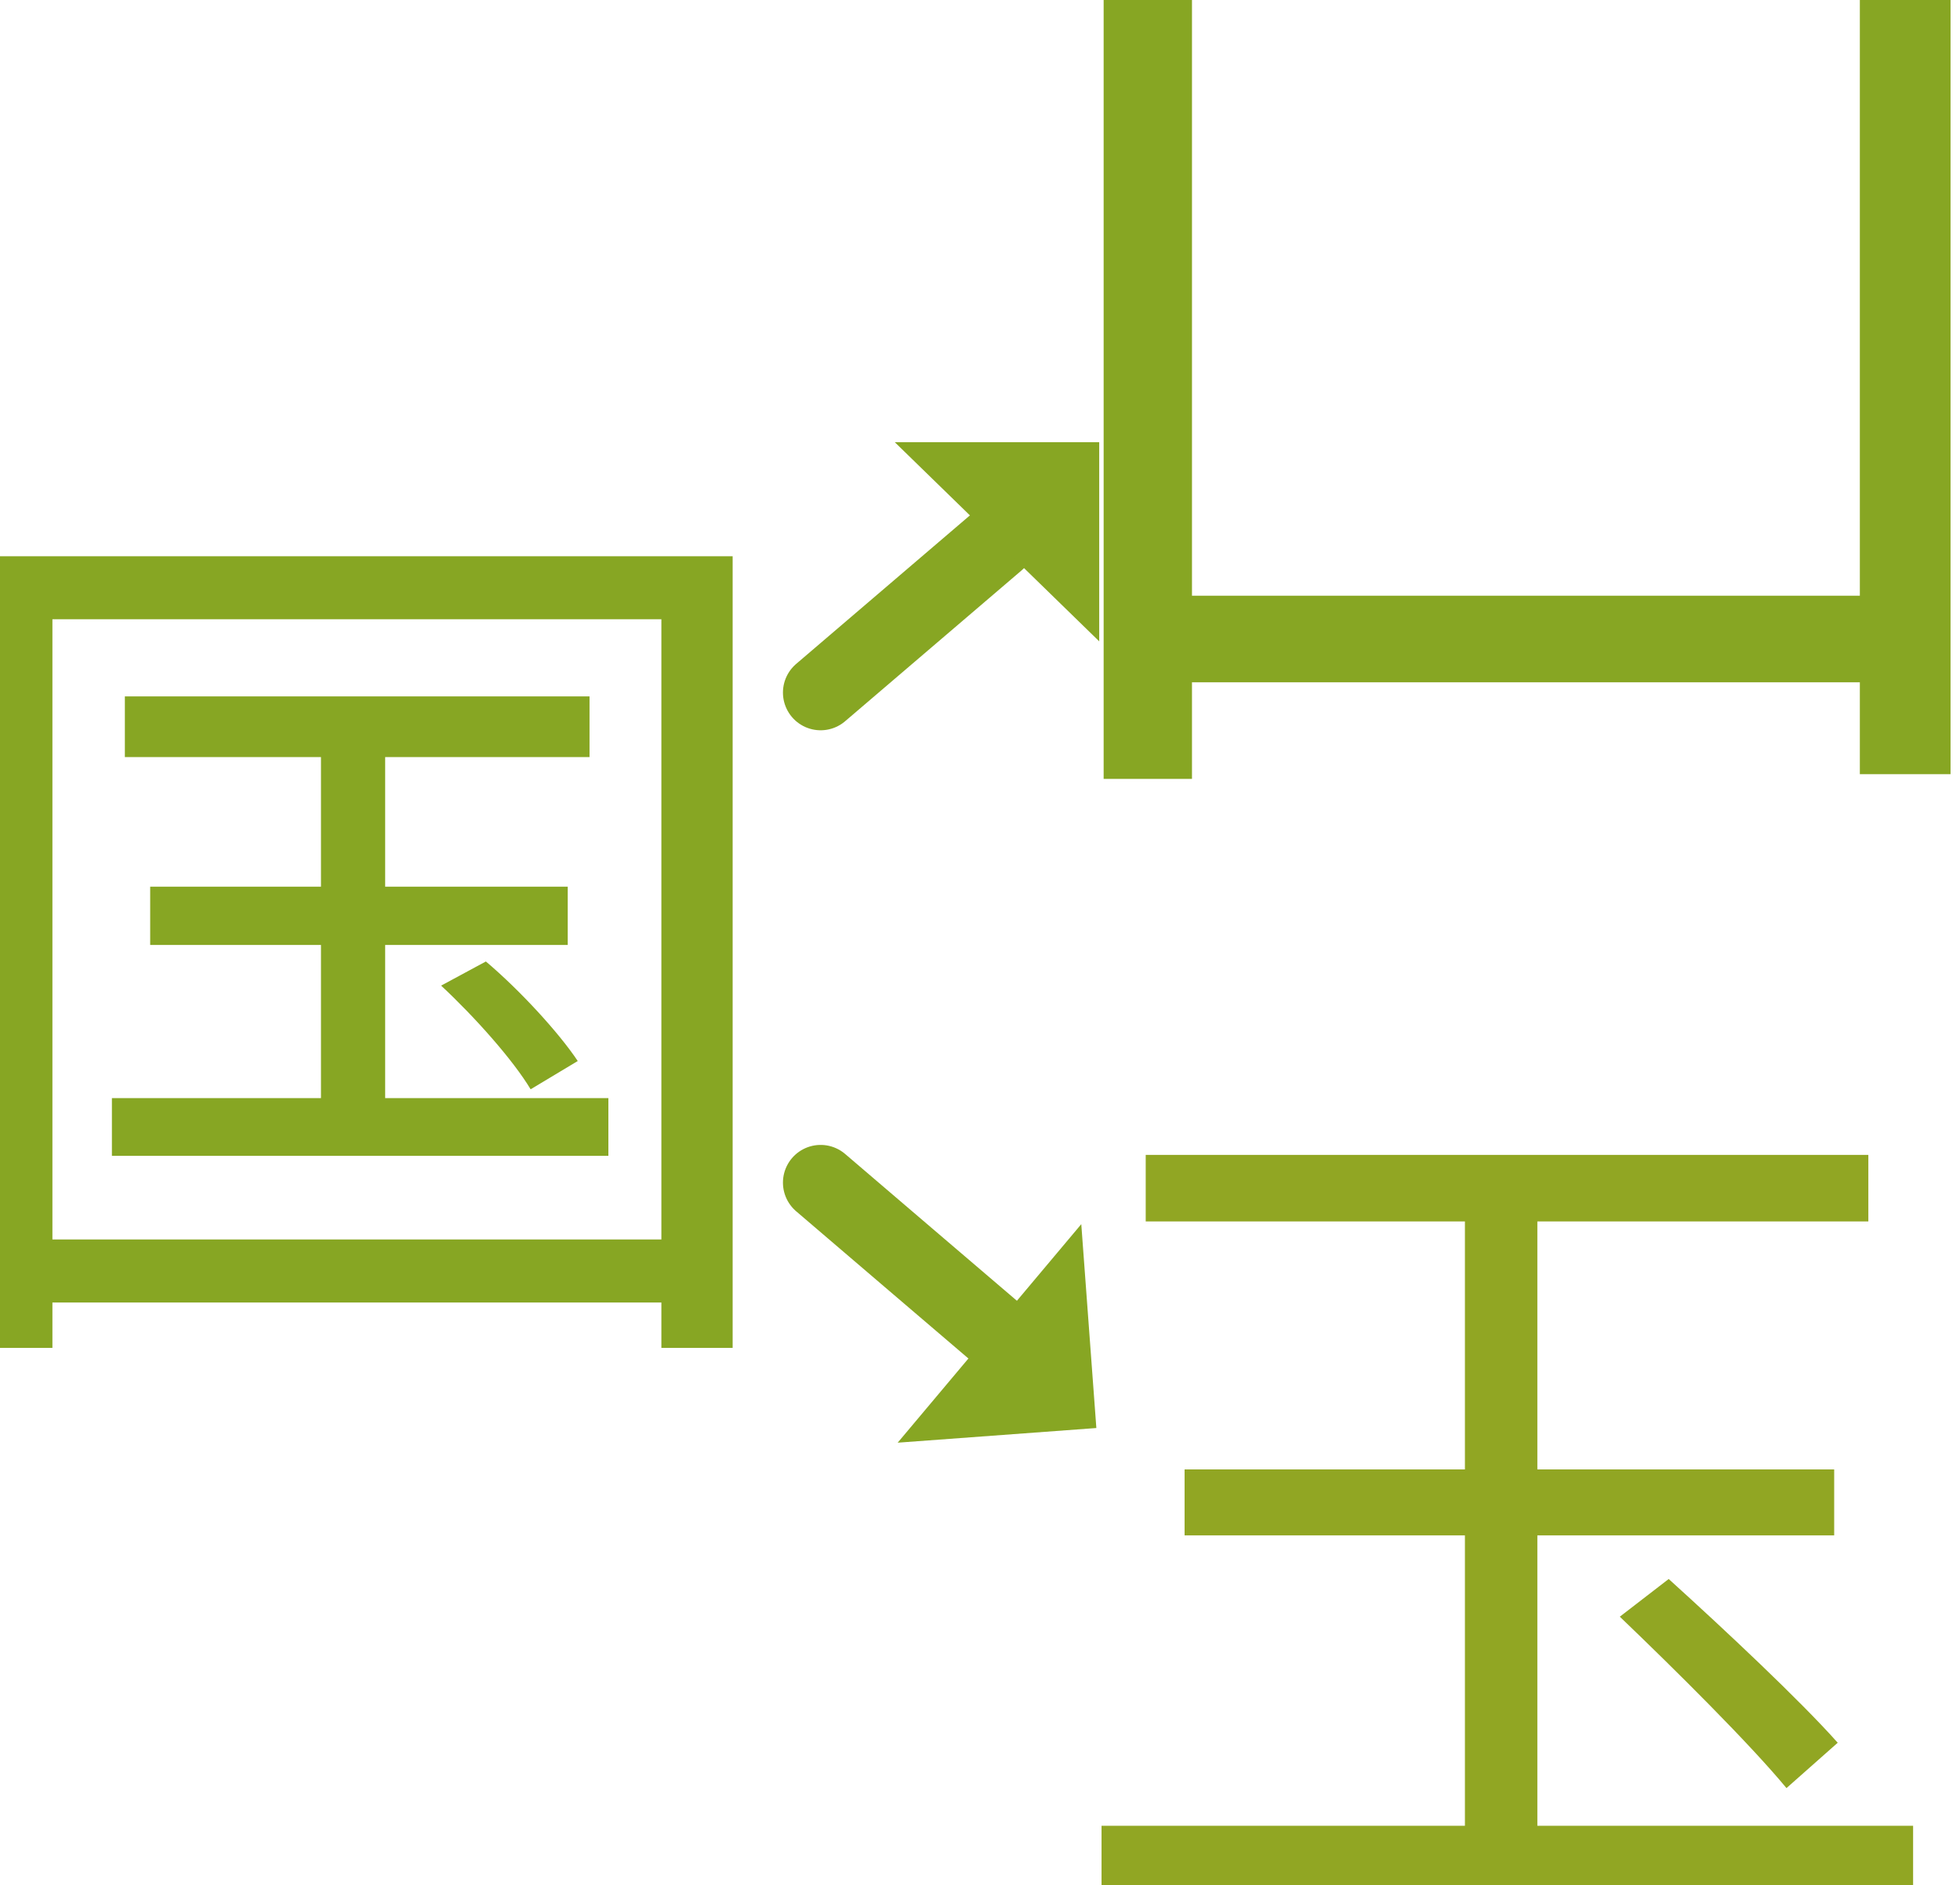
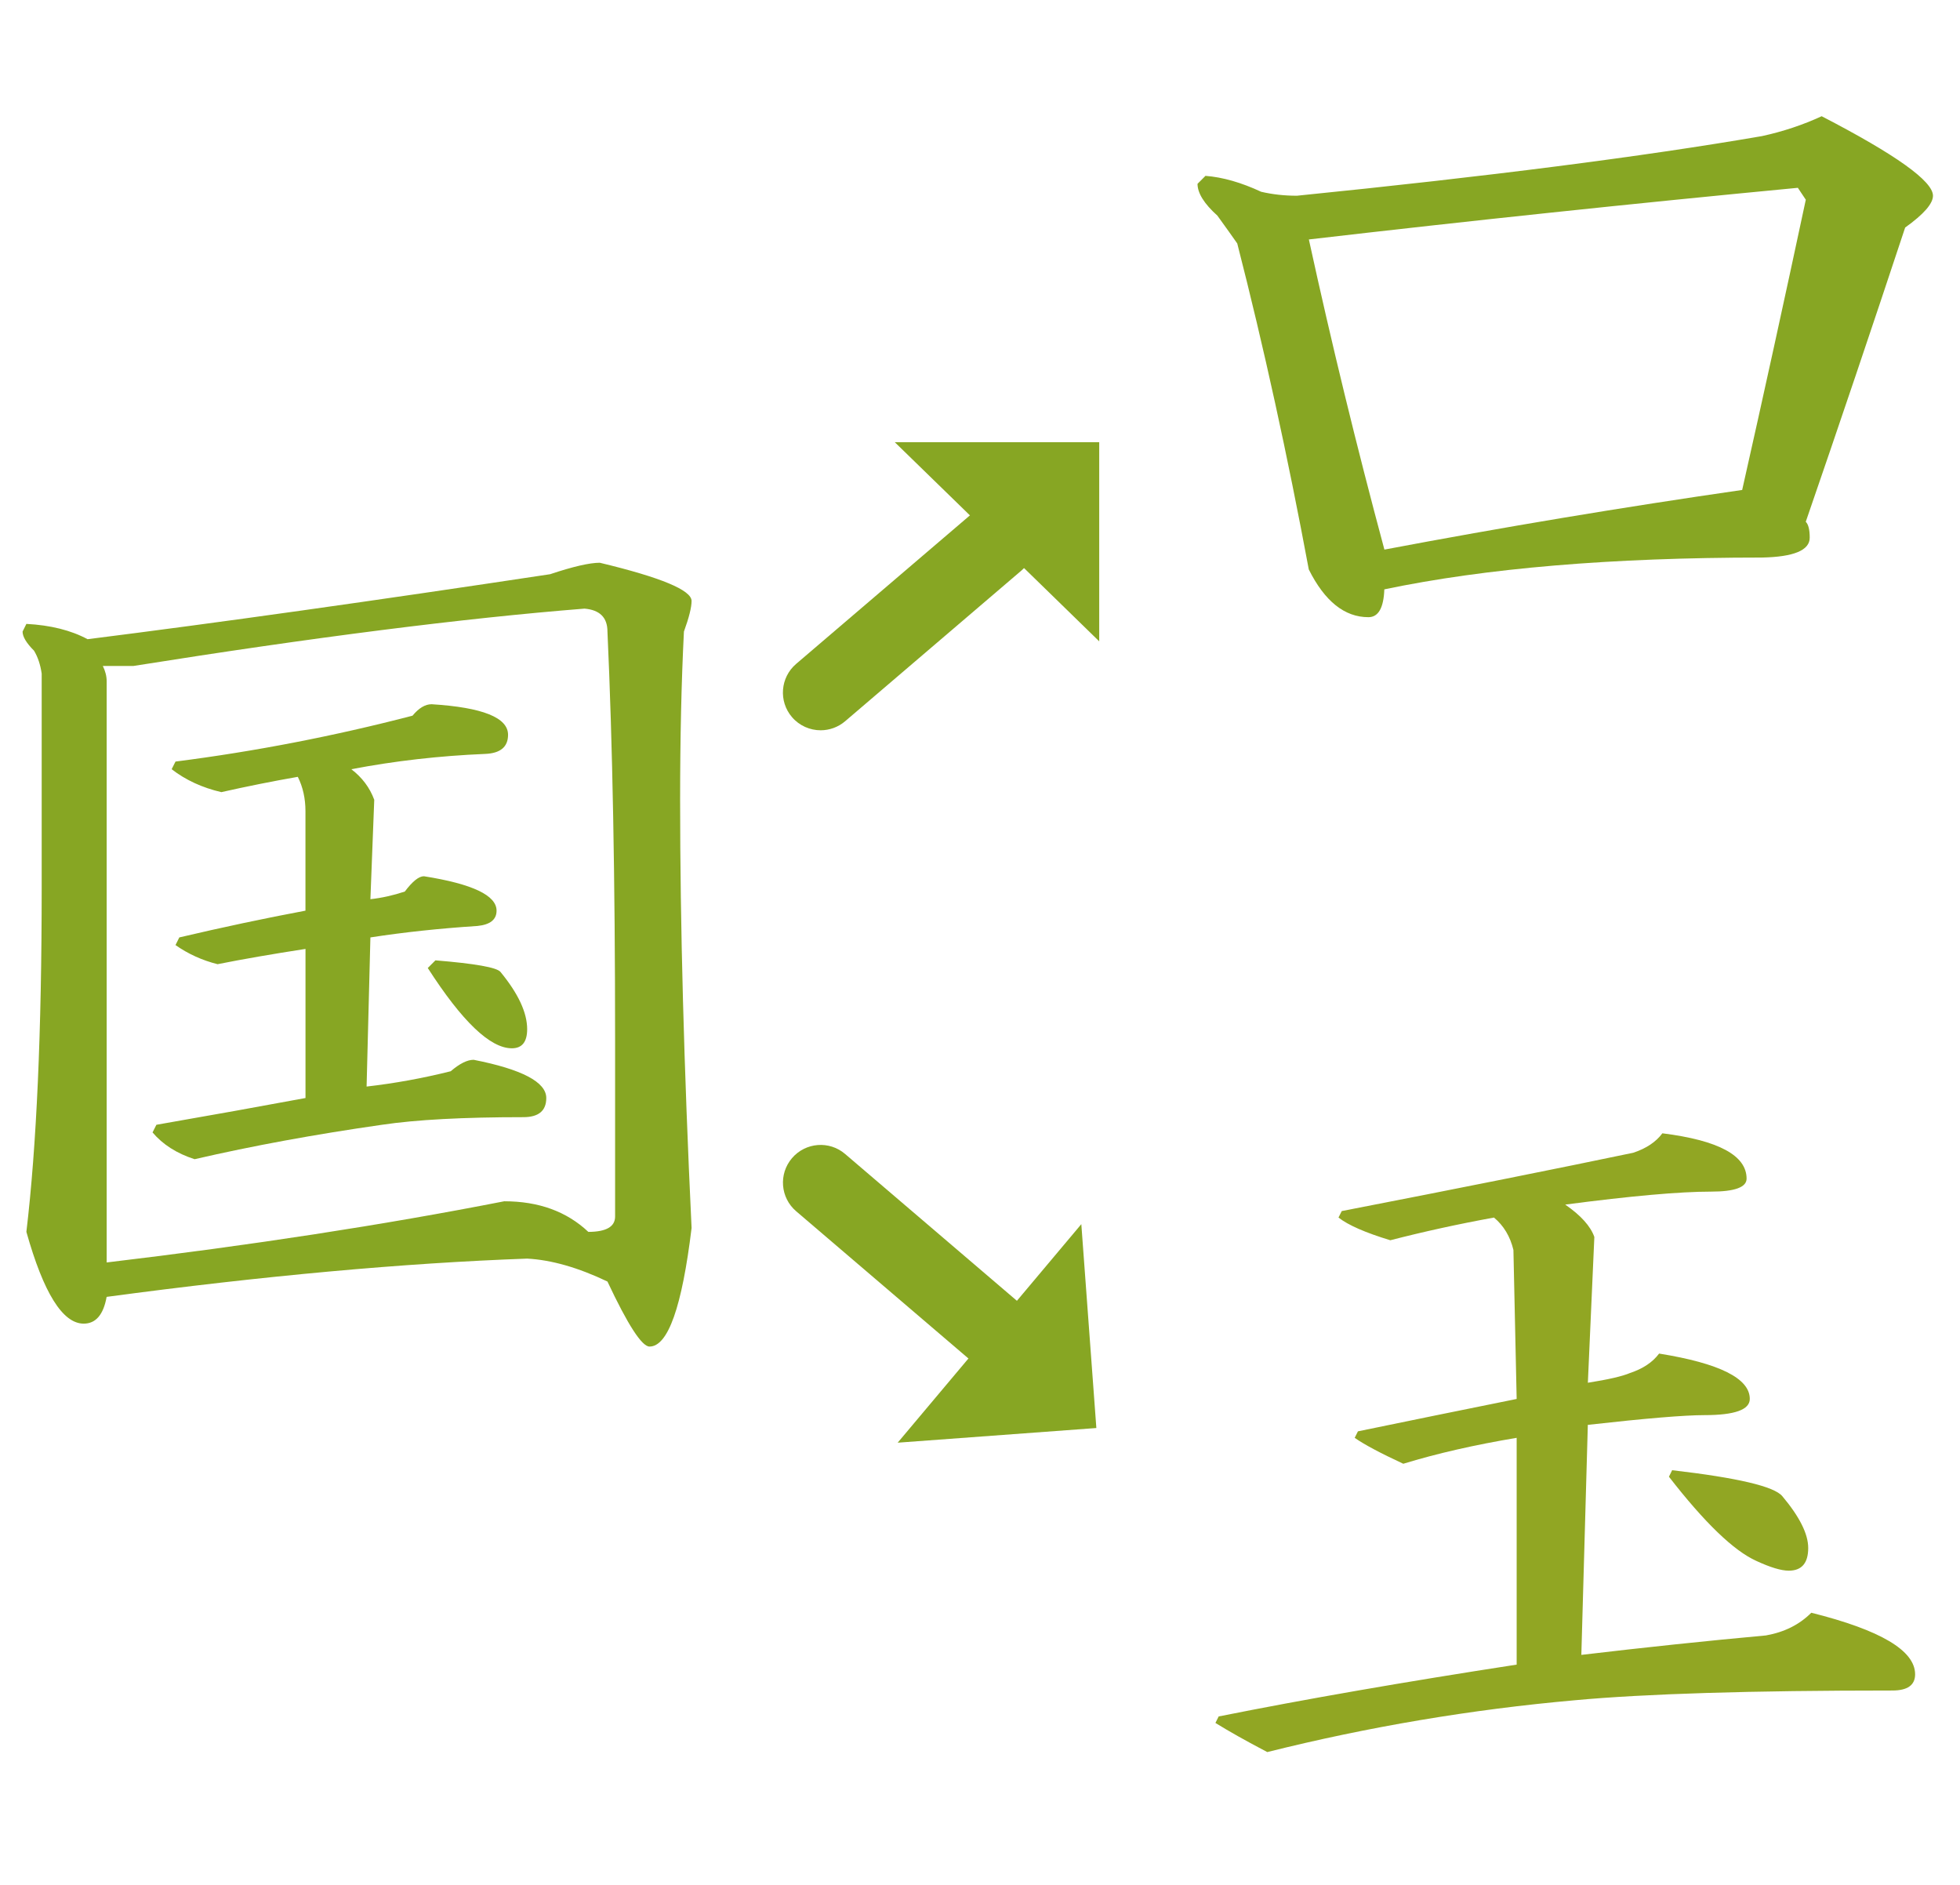
<svg xmlns="http://www.w3.org/2000/svg" version="1.1" id="Layer_1" x="0px" y="0px" width="52px" height="50px" viewBox="0 0 52 50" enable-background="new 0 0 52 50" xml:space="preserve">
-   <path d="M26.688,40.12" />
-   <path d="M29.261,41.235" />
-   <text transform="matrix(1 0 0 1 -2.5 33.833)" fill="#87A623" font-family="'EPSON-KAISHO'" font-size="24">国</text>
-   <text transform="matrix(1 0 0 1 25.4678 19.0054)" fill="#87A623" font-family="'EPSON-KAISHO'" font-size="30">口</text>
-   <text transform="matrix(1 0 0 1 27.9746 49.2295)" fill="#91A623" font-family="'EPSON-KAISHO'" font-size="24">玉</text>
-   <path d="M27.975,35.364" />
-   <path d="M22.618,40.678" />
  <g>
-     <path stroke="#87A623" stroke-width="2" stroke-linecap="round" stroke-linejoin="round" stroke-miterlimit="10" d="M26.452,14.372   c-1.97,1.683-2.767,2.365-4.68,4" />
-     <path stroke="#87A623" stroke-width="2" stroke-linecap="round" stroke-linejoin="round" stroke-miterlimit="10" d="M21.772,31.371   c1.561,1.334,3.119,2.668,4.681,4" />
-     <path fill="#87A623" d="M23.739,11.73c1.356,1.321,2.713,2.642,4.069,3.963c0.453,0.44,0.904,0.88,1.355,1.32   c0-1.761,0-3.522,0-5.283" />
-     <polyline fill="#87A623" points="28.687,32.473 23.816,38.27 29.087,37.881  " />
+     <path d="M26.688,40.12" />
+   </g>
+   <g>
+     <path d="M29.262,41.234" />
+   </g>
+   <g enable-background="new    ">
+     <path fill="#87A623" d="M14.595,15.232c0.608-0.203,1.048-0.304,1.318-0.304c1.623,0.389,2.435,0.727,2.435,1.014   c0,0.169-0.068,0.44-0.203,0.812c-0.068,1.353-0.101,2.84-0.101,4.462c0,3.313,0.101,7.1,0.304,11.359   c-0.254,2.096-0.626,3.145-1.116,3.145c-0.203,0-0.575-0.574-1.116-1.725c-0.778-0.371-1.488-0.574-2.13-0.608   c-3.28,0.118-6.999,0.457-11.157,1.015c-0.085,0.473-0.288,0.71-0.608,0.71c-0.558,0-1.065-0.812-1.521-2.435   c0.27-2.266,0.406-5.308,0.406-9.128v-5.68c-0.034-0.237-0.102-0.44-0.203-0.608c-0.203-0.203-0.304-0.372-0.304-0.507L0.7,16.55   c0.642,0.034,1.183,0.169,1.623,0.406C5.804,16.517,9.895,15.942,14.595,15.232z M16.319,32.271v-4.666   c0-4.293-0.068-7.911-0.203-10.852c0-0.372-0.203-0.574-0.609-0.608c-3.195,0.253-7.185,0.76-11.968,1.521H2.728   c0.067,0.136,0.102,0.271,0.102,0.406v15.417c3.837-0.456,7.353-0.997,10.548-1.623c0.913,0,1.657,0.271,2.231,0.812   C16.082,32.677,16.319,32.541,16.319,32.271z M11.451,18.681c1.352,0.084,2.028,0.355,2.028,0.811c0,0.321-0.203,0.491-0.608,0.507   c-1.217,0.051-2.4,0.186-3.55,0.406c0.287,0.219,0.49,0.49,0.608,0.811l-0.102,2.637c0.305-0.034,0.609-0.102,0.913-0.203   c0.203-0.27,0.372-0.406,0.507-0.406c1.285,0.203,1.927,0.507,1.927,0.913c0,0.237-0.169,0.372-0.507,0.406   c-1.014,0.066-1.961,0.168-2.84,0.304l-0.101,3.956c0.744-0.085,1.487-0.22,2.231-0.406c0.237-0.202,0.439-0.304,0.609-0.304   c1.284,0.253,1.927,0.592,1.927,1.014c0,0.339-0.203,0.508-0.608,0.508c-1.589,0-2.84,0.066-3.752,0.202   c-1.775,0.254-3.432,0.558-4.97,0.913c-0.473-0.152-0.845-0.39-1.116-0.71l0.102-0.203c1.454-0.253,2.772-0.49,3.956-0.71v-3.955   c-0.879,0.136-1.657,0.27-2.333,0.405c-0.406-0.102-0.778-0.27-1.116-0.507l0.101-0.203c1.149-0.27,2.265-0.507,3.347-0.71v-2.637   c0-0.339-0.068-0.643-0.203-0.913c-0.677,0.118-1.353,0.254-2.029,0.406c-0.507-0.118-0.947-0.321-1.318-0.608l0.102-0.203   c2.113-0.27,4.209-0.676,6.288-1.217C11.112,18.782,11.281,18.681,11.451,18.681z M13.276,25.78c0.473,0.574,0.71,1.081,0.71,1.521   c0,0.338-0.136,0.507-0.406,0.507c-0.575,0-1.318-0.71-2.231-2.13l0.203-0.203C12.6,25.561,13.175,25.662,13.276,25.78z" />
+   </g>
+   <g enable-background="new    ">
+     <path fill="#87A623" d="M31.982,4.665c0.457,0.035,0.949,0.176,1.477,0.422c0.299,0.07,0.615,0.105,0.949,0.105   c5.063-0.51,9.176-1.037,12.34-1.582c0.563-0.123,1.09-0.299,1.582-0.527c1.969,1.02,2.953,1.723,2.953,2.109   c0,0.211-0.246,0.492-0.738,0.844c-0.879,2.654-1.758,5.256-2.637,7.805c0.07,0.07,0.105,0.211,0.105,0.422   c0,0.334-0.422,0.51-1.266,0.527c-3.99,0-7.33,0.281-10.02,0.844c-0.018,0.492-0.158,0.738-0.422,0.738   c-0.633,0-1.16-0.422-1.582-1.266c-0.563-3.023-1.195-5.906-1.898-8.648c-0.123-0.176-0.299-0.422-0.527-0.738   c-0.352-0.316-0.527-0.598-0.527-0.844L31.982,4.665z M34.725,6.352c0.598,2.742,1.266,5.484,2.004,8.227   c3.164-0.598,6.328-1.125,9.492-1.582c0.563-2.496,1.125-5.063,1.688-7.699l-0.211-0.316C43.285,5.403,38.961,5.86,34.725,6.352z" />
+   </g>
+   <g enable-background="new    ">
+     <path fill="#91A623" d="M50.809,44.414c0,0.287-0.201,0.43-0.602,0.43c-3.753,0-6.561,0.086-8.422,0.258   c-2.75,0.244-5.472,0.702-8.164,1.375c-0.573-0.301-1.031-0.559-1.375-0.773l0.086-0.172c2.291-0.458,4.927-0.916,7.906-1.375   v-6.016c-1.117,0.187-2.12,0.416-3.008,0.688c-0.616-0.286-1.046-0.516-1.289-0.688l0.086-0.172   c1.317-0.271,2.721-0.559,4.211-0.859l-0.086-3.953c-0.086-0.357-0.258-0.645-0.516-0.859c-0.945,0.172-1.862,0.373-2.75,0.602   c-0.659-0.2-1.117-0.4-1.375-0.602l0.086-0.172c3.165-0.615,5.743-1.131,7.734-1.547c0.344-0.114,0.602-0.286,0.773-0.516   c1.489,0.187,2.234,0.588,2.234,1.203c0,0.229-0.315,0.344-0.945,0.344c-0.831,0-2.12,0.115-3.867,0.344   c0.415,0.287,0.673,0.573,0.773,0.859l-0.172,3.867c0.544-0.086,0.916-0.172,1.117-0.258c0.344-0.114,0.602-0.286,0.773-0.516   c1.604,0.258,2.406,0.659,2.406,1.203c0,0.287-0.401,0.43-1.203,0.43c-0.53,0-1.562,0.086-3.094,0.258l-0.172,6.102   c1.689-0.2,3.322-0.372,4.898-0.516c0.486-0.086,0.888-0.286,1.203-0.602C49.892,43.24,50.809,43.784,50.809,44.414z    M47.285,39.688c0.458,0.545,0.688,1.003,0.688,1.375c0,0.401-0.172,0.602-0.516,0.602c-0.201,0-0.487-0.086-0.859-0.258   c-0.602-0.271-1.375-1.017-2.32-2.234L44.363,39C46.096,39.201,47.07,39.43,47.285,39.688z" />
+   </g>
+   <g>
+     <path d="M27.975,35.364" />
+   </g>
+   <g>
+     <path d="M22.618,40.678" />
+   </g>
+   <g>
+     <g>
+       <path d="M26.452,14.372c-1.97,1.683-2.767,2.365-4.68,4" />
+       <path fill="#87A623" d="M21.772,19.372c-0.282,0-0.563-0.119-0.761-0.35c-0.359-0.42-0.309-1.051,0.11-1.41l4.681-4    c0.42-0.361,1.051-0.309,1.41,0.111c0.358,0.42,0.309,1.051-0.111,1.41l-4.68,4C22.233,19.293,22.002,19.372,21.772,19.372z" />
+     </g>
+     <g>
+       <path d="M21.772,31.371c1.561,1.334,3.119,2.668,4.681,4" />
+       <path fill="#87A623" d="M26.453,36.371c-0.229,0-0.46-0.078-0.648-0.239l-4.682-4.001c-0.42-0.358-0.47-0.989-0.111-1.409    s0.992-0.47,1.41-0.11l4.68,3.999c0.421,0.358,0.471,0.989,0.112,1.409C27.017,36.252,26.735,36.371,26.453,36.371z" />
+     </g>
+     <g>
+       <path fill="#87A623" d="M23.739,11.73c1.356,1.321,2.713,2.642,4.07,3.963c0.453,0.44,0.903,0.88,1.354,1.32    c0-1.761,0-3.522,0-5.283" />
+     </g>
+     <g>
+       <polyline fill="#87A623" points="28.688,32.473 23.816,38.27 29.087,37.881   " />
+     </g>
  </g>
</svg>
